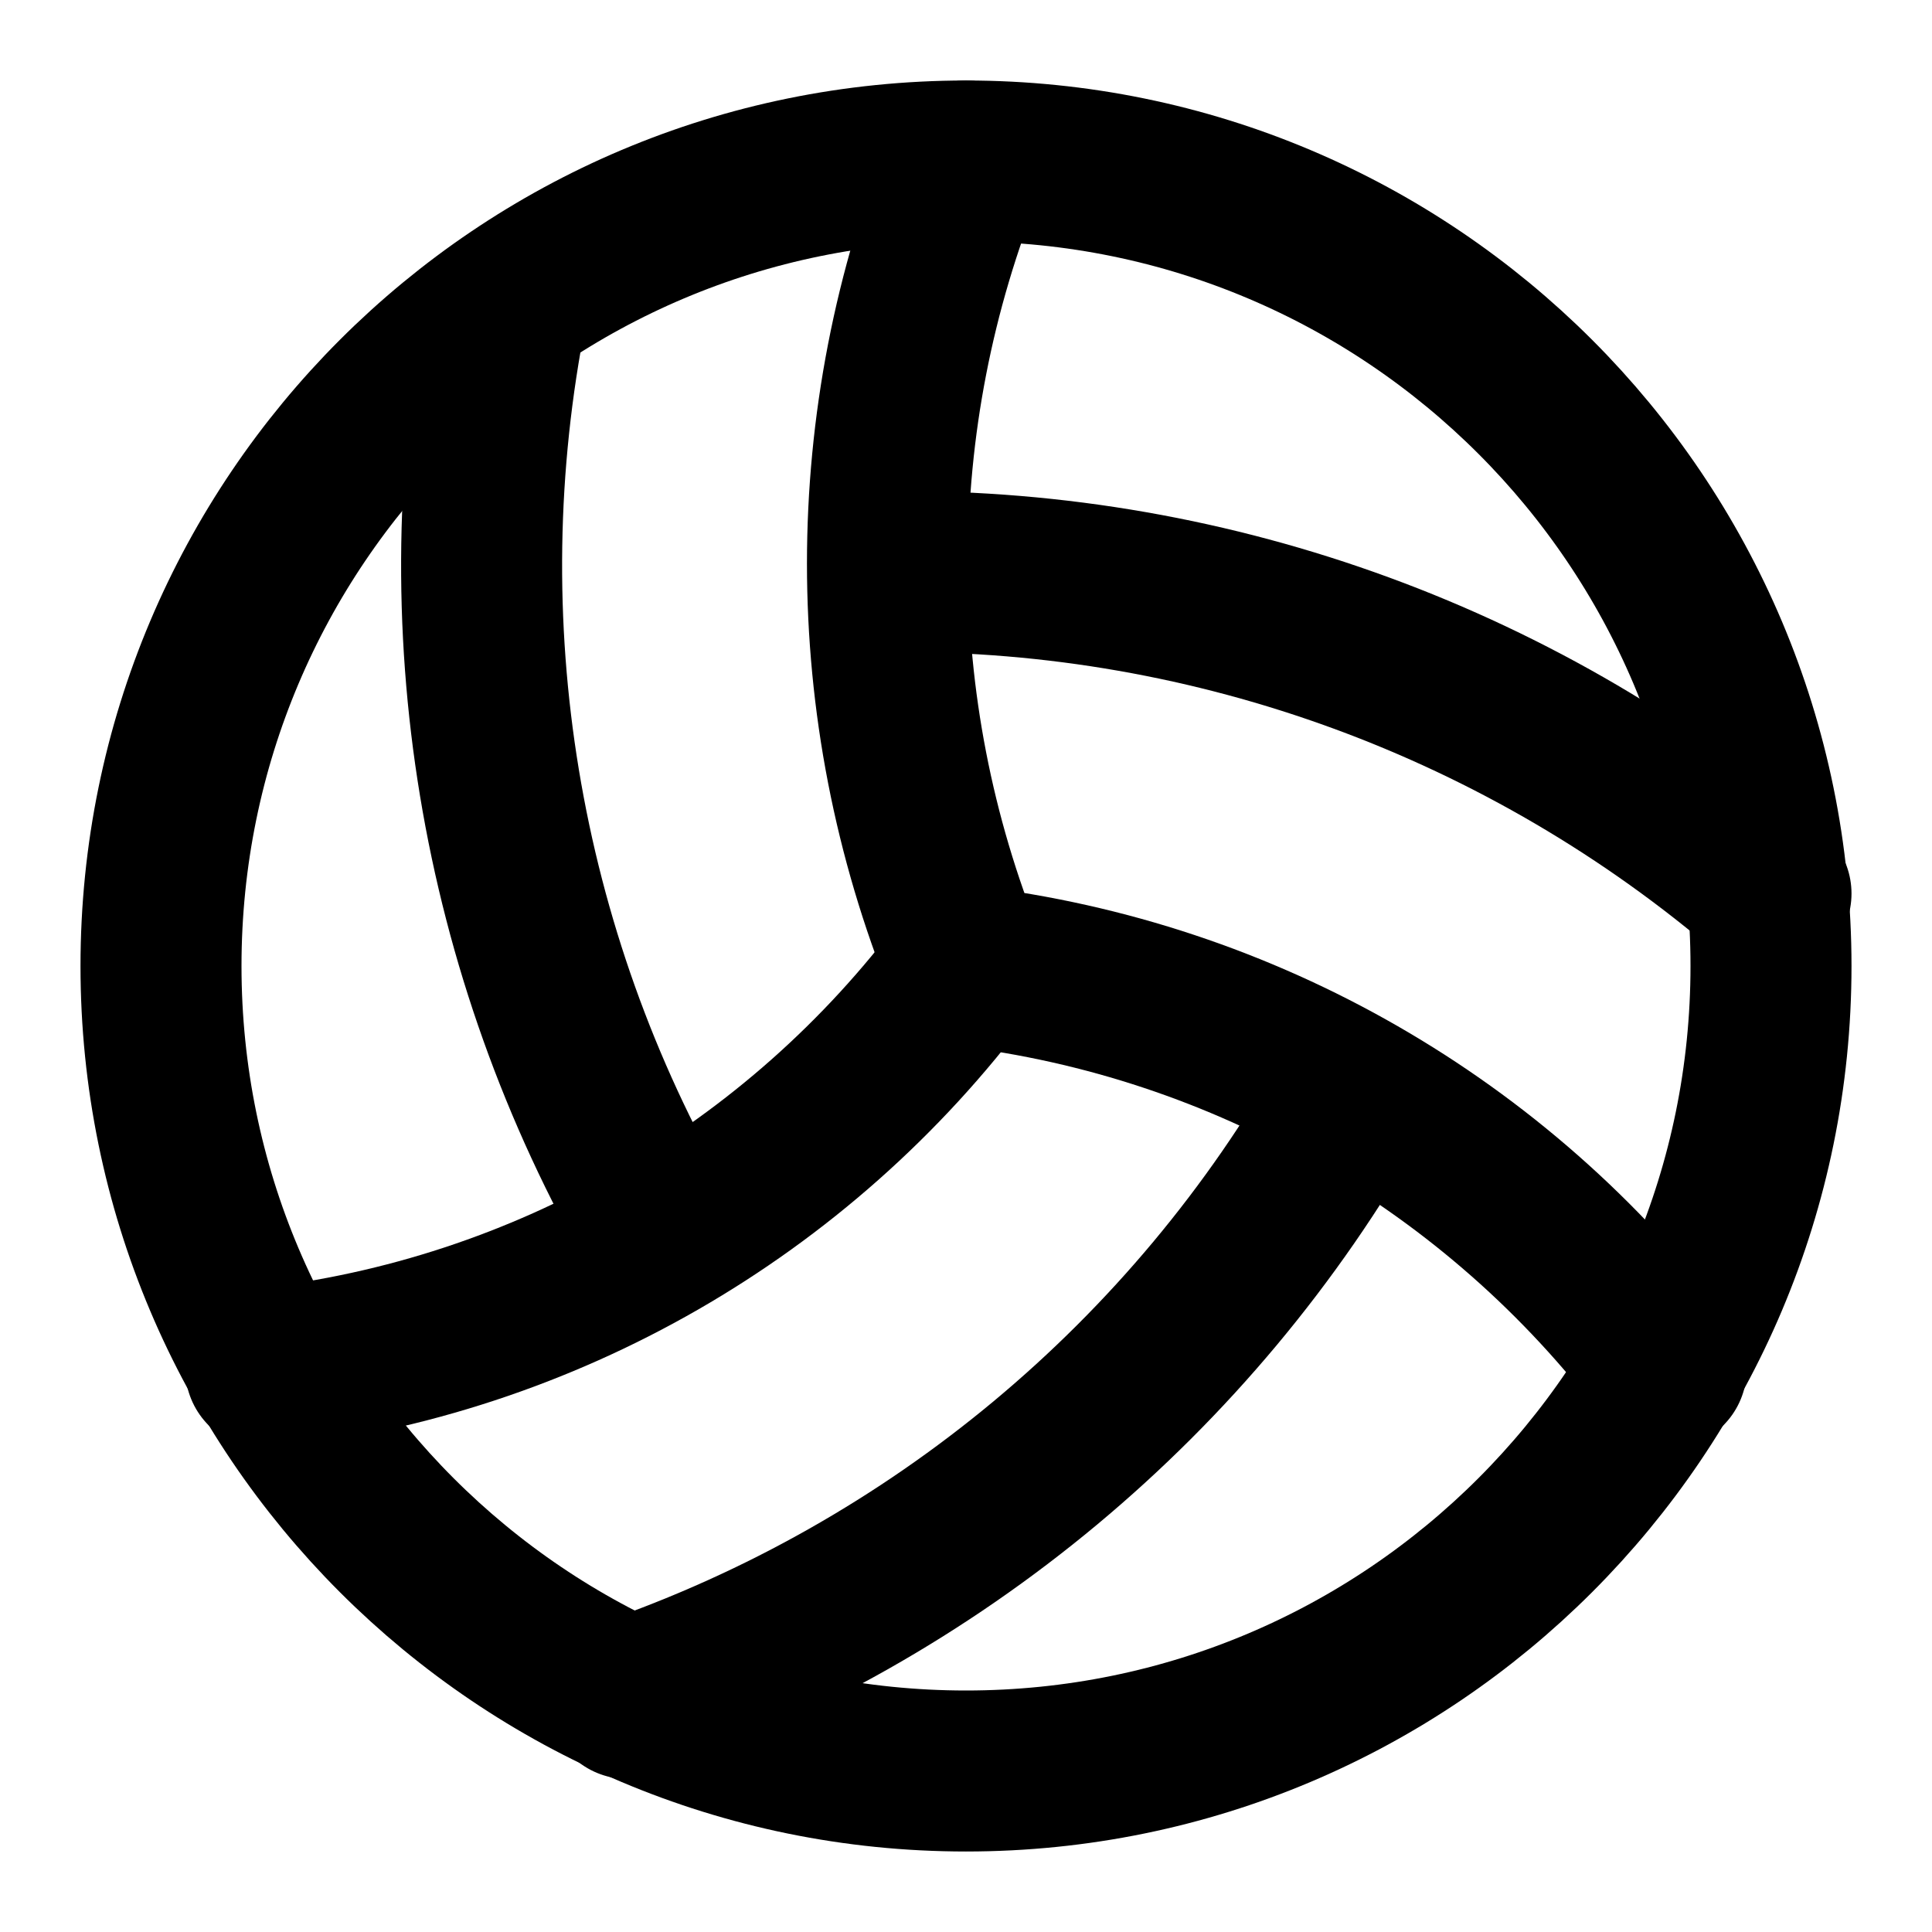
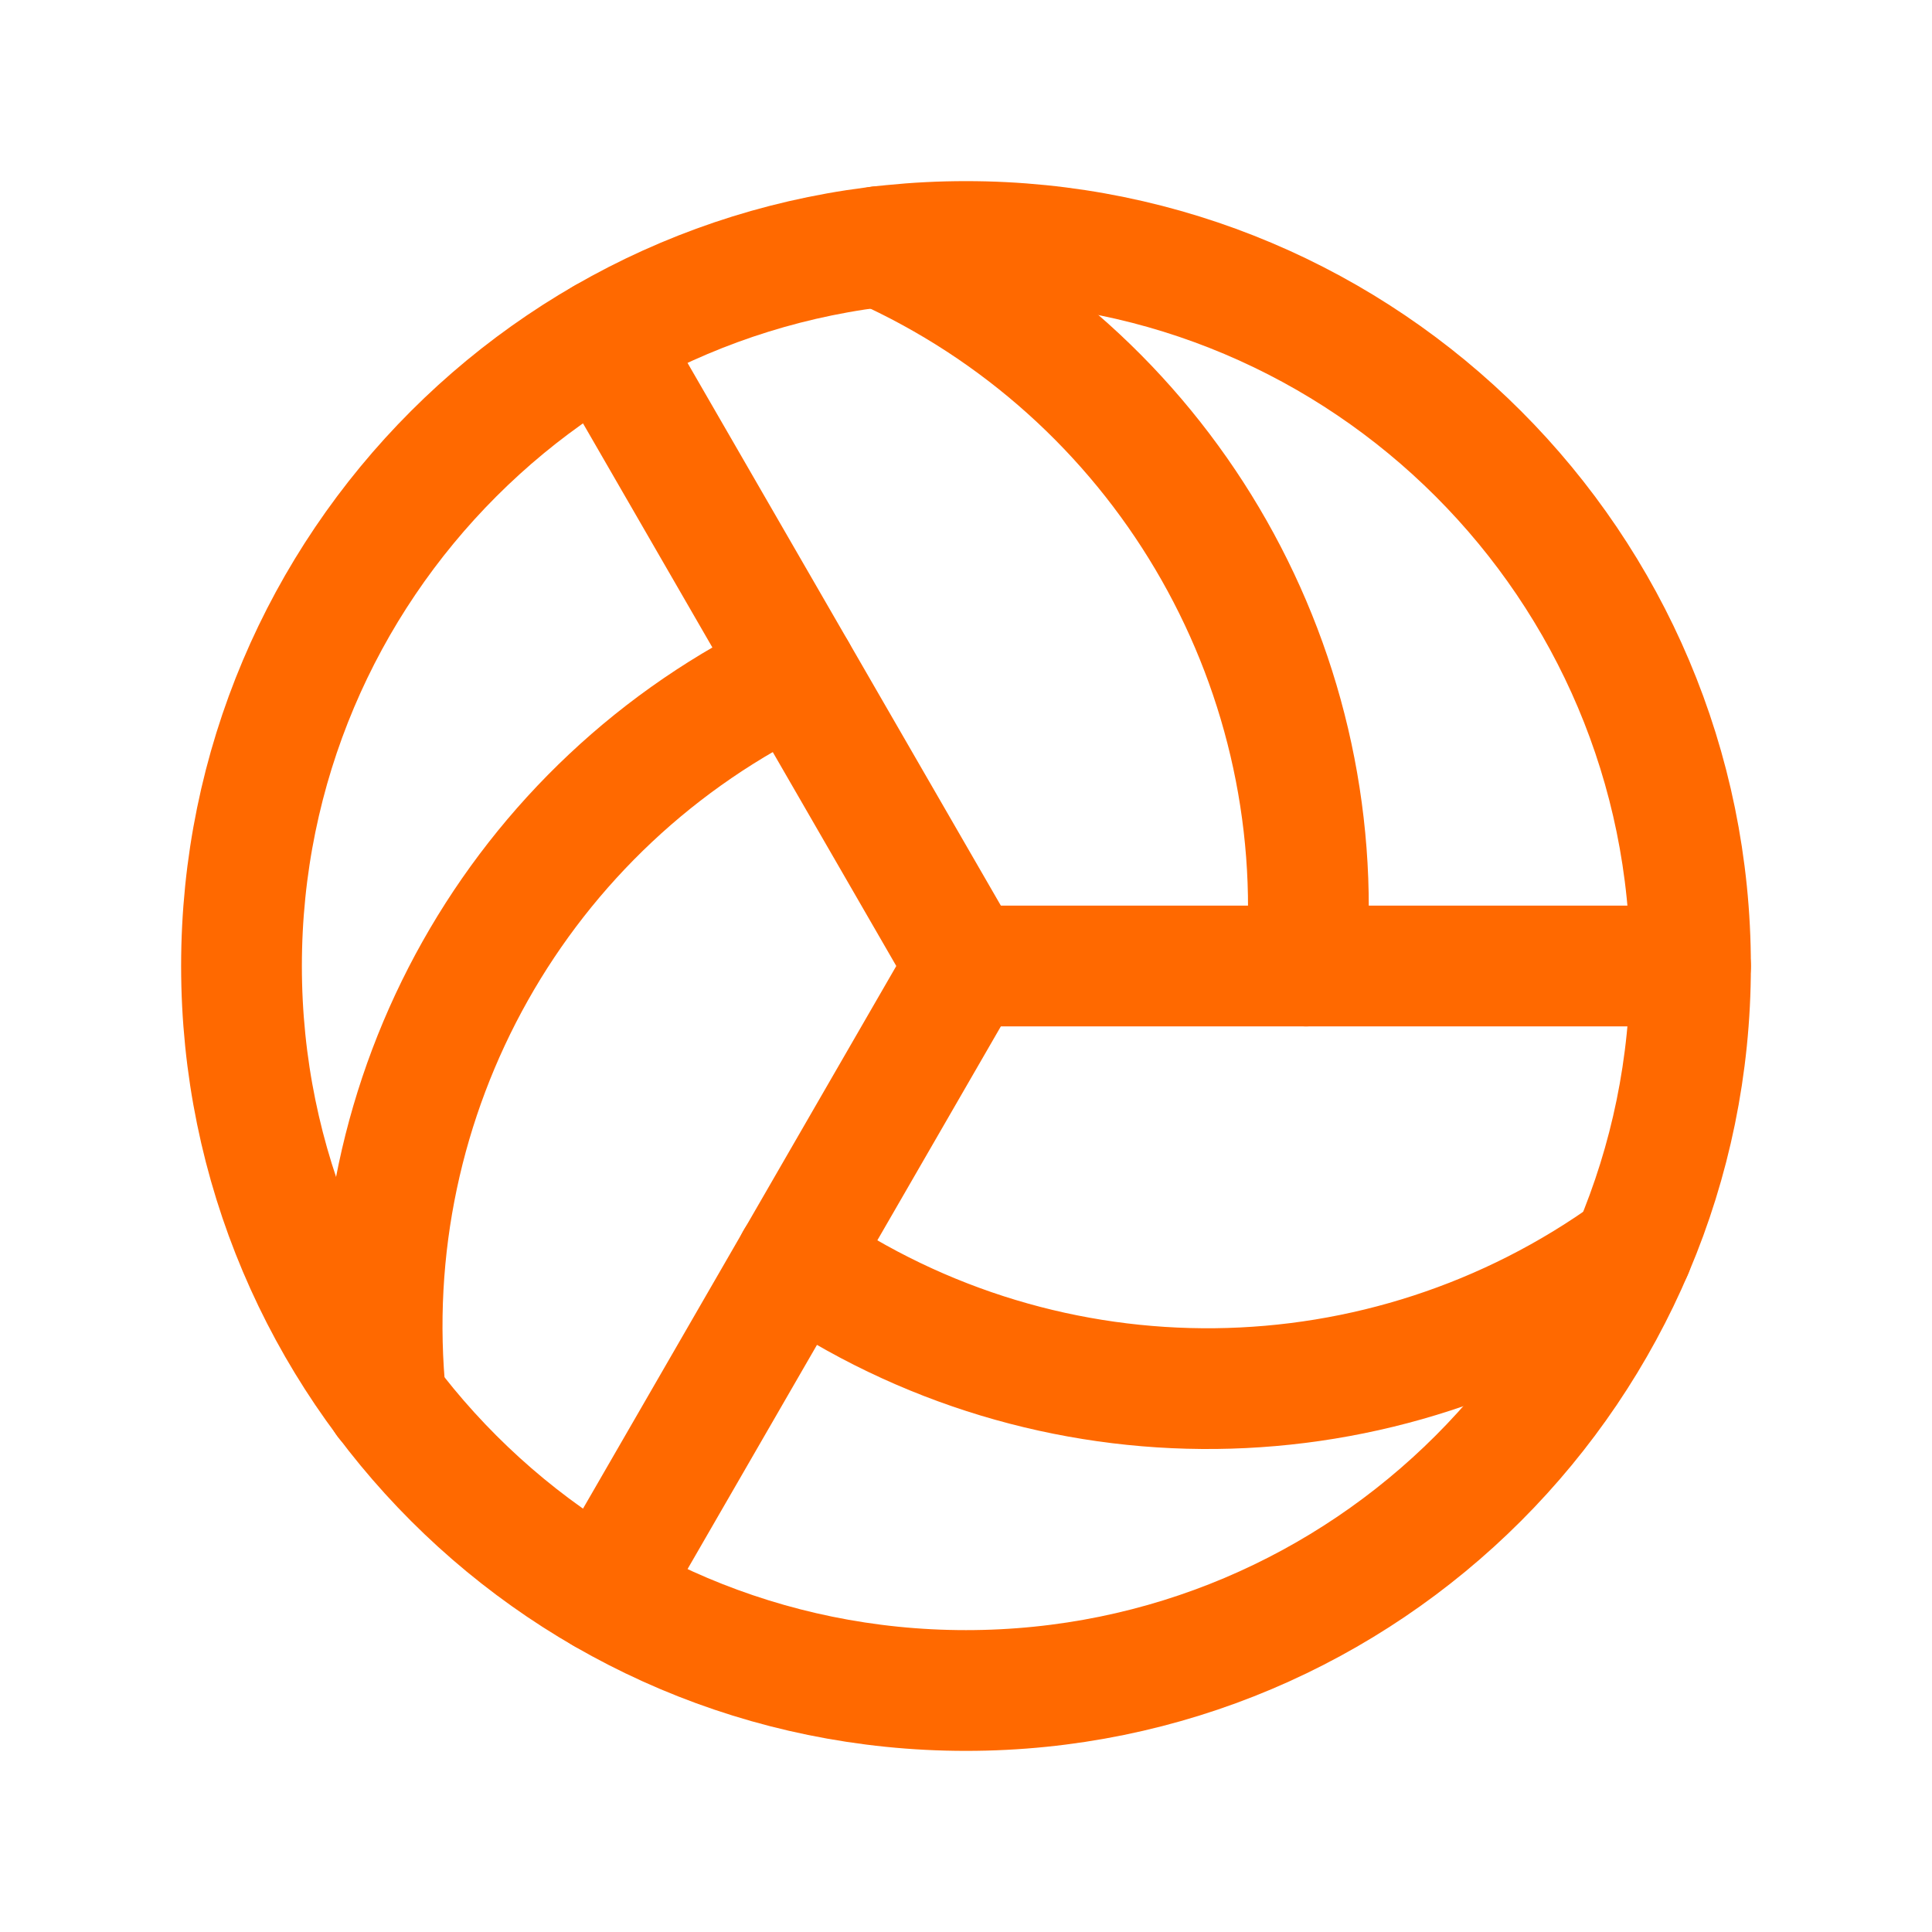
- <svg xmlns="http://www.w3.org/2000/svg" width="24" height="24" viewBox="0 0 24 24" fill="none" stroke="#000000" stroke-width="2" stroke-linecap="round" stroke-linejoin="round">
-   <path d="M11.1 7.1a16.55 16.55 0 0 1 10.9 4" />
-   <path d="M12 12a12.6 12.6 0 0 1-8.7 5" />
-   <path d="M16.8 13.6a16.55 16.55 0 0 1-9 7.5" />
-   <path d="M20.7 17a12.8 12.8 0 0 0-8.7-5 13.3 13.3 0 0 1 0-10" />
-   <path d="M6.3 3.8a16.55 16.55 0 0 0 1.9 11.5" />
-   <circle cx="12" cy="12" r="10" />
+ <svg xmlns="http://www.w3.org/2000/svg" id="Layer_1" version="1.1" viewBox="0 0 256 256">
+   <defs>
+     <style>
+       .st0 {
+         stroke: #ff6900;
+         stroke-linecap: round;
+         stroke-linejoin: round;
+         stroke-width: 16px;
+       }
+ 
+       .st0, .st1 {
+         fill: none;
+       }
+     </style>
+   </defs>
+   <rect class="st1" width="256" height="256" />
+   <line class="st0" x1="80" y1="44.86" x2="128" y2="128" />
+   <line class="st0" x1="80" y1="211.14" x2="128" y2="128" />
+   <line class="st0" x1="224" y1="128" x2="128" y2="128" />
+   <path class="st0" d="M116.58,32.66c37.12,16.61,59.75,54.81,56.48,95.34" />
+   <path class="st0" d="M51.14,185.56c-4.16-40.44,17.6-79.13,54.33-96.56" />
+   <path class="st0" d="M216.28,165.78c-32.95,23.84-77.34,24.33-110.81,1.22" />
+   <circle class="st0" cx="128" cy="128" r="96" />
</svg>
